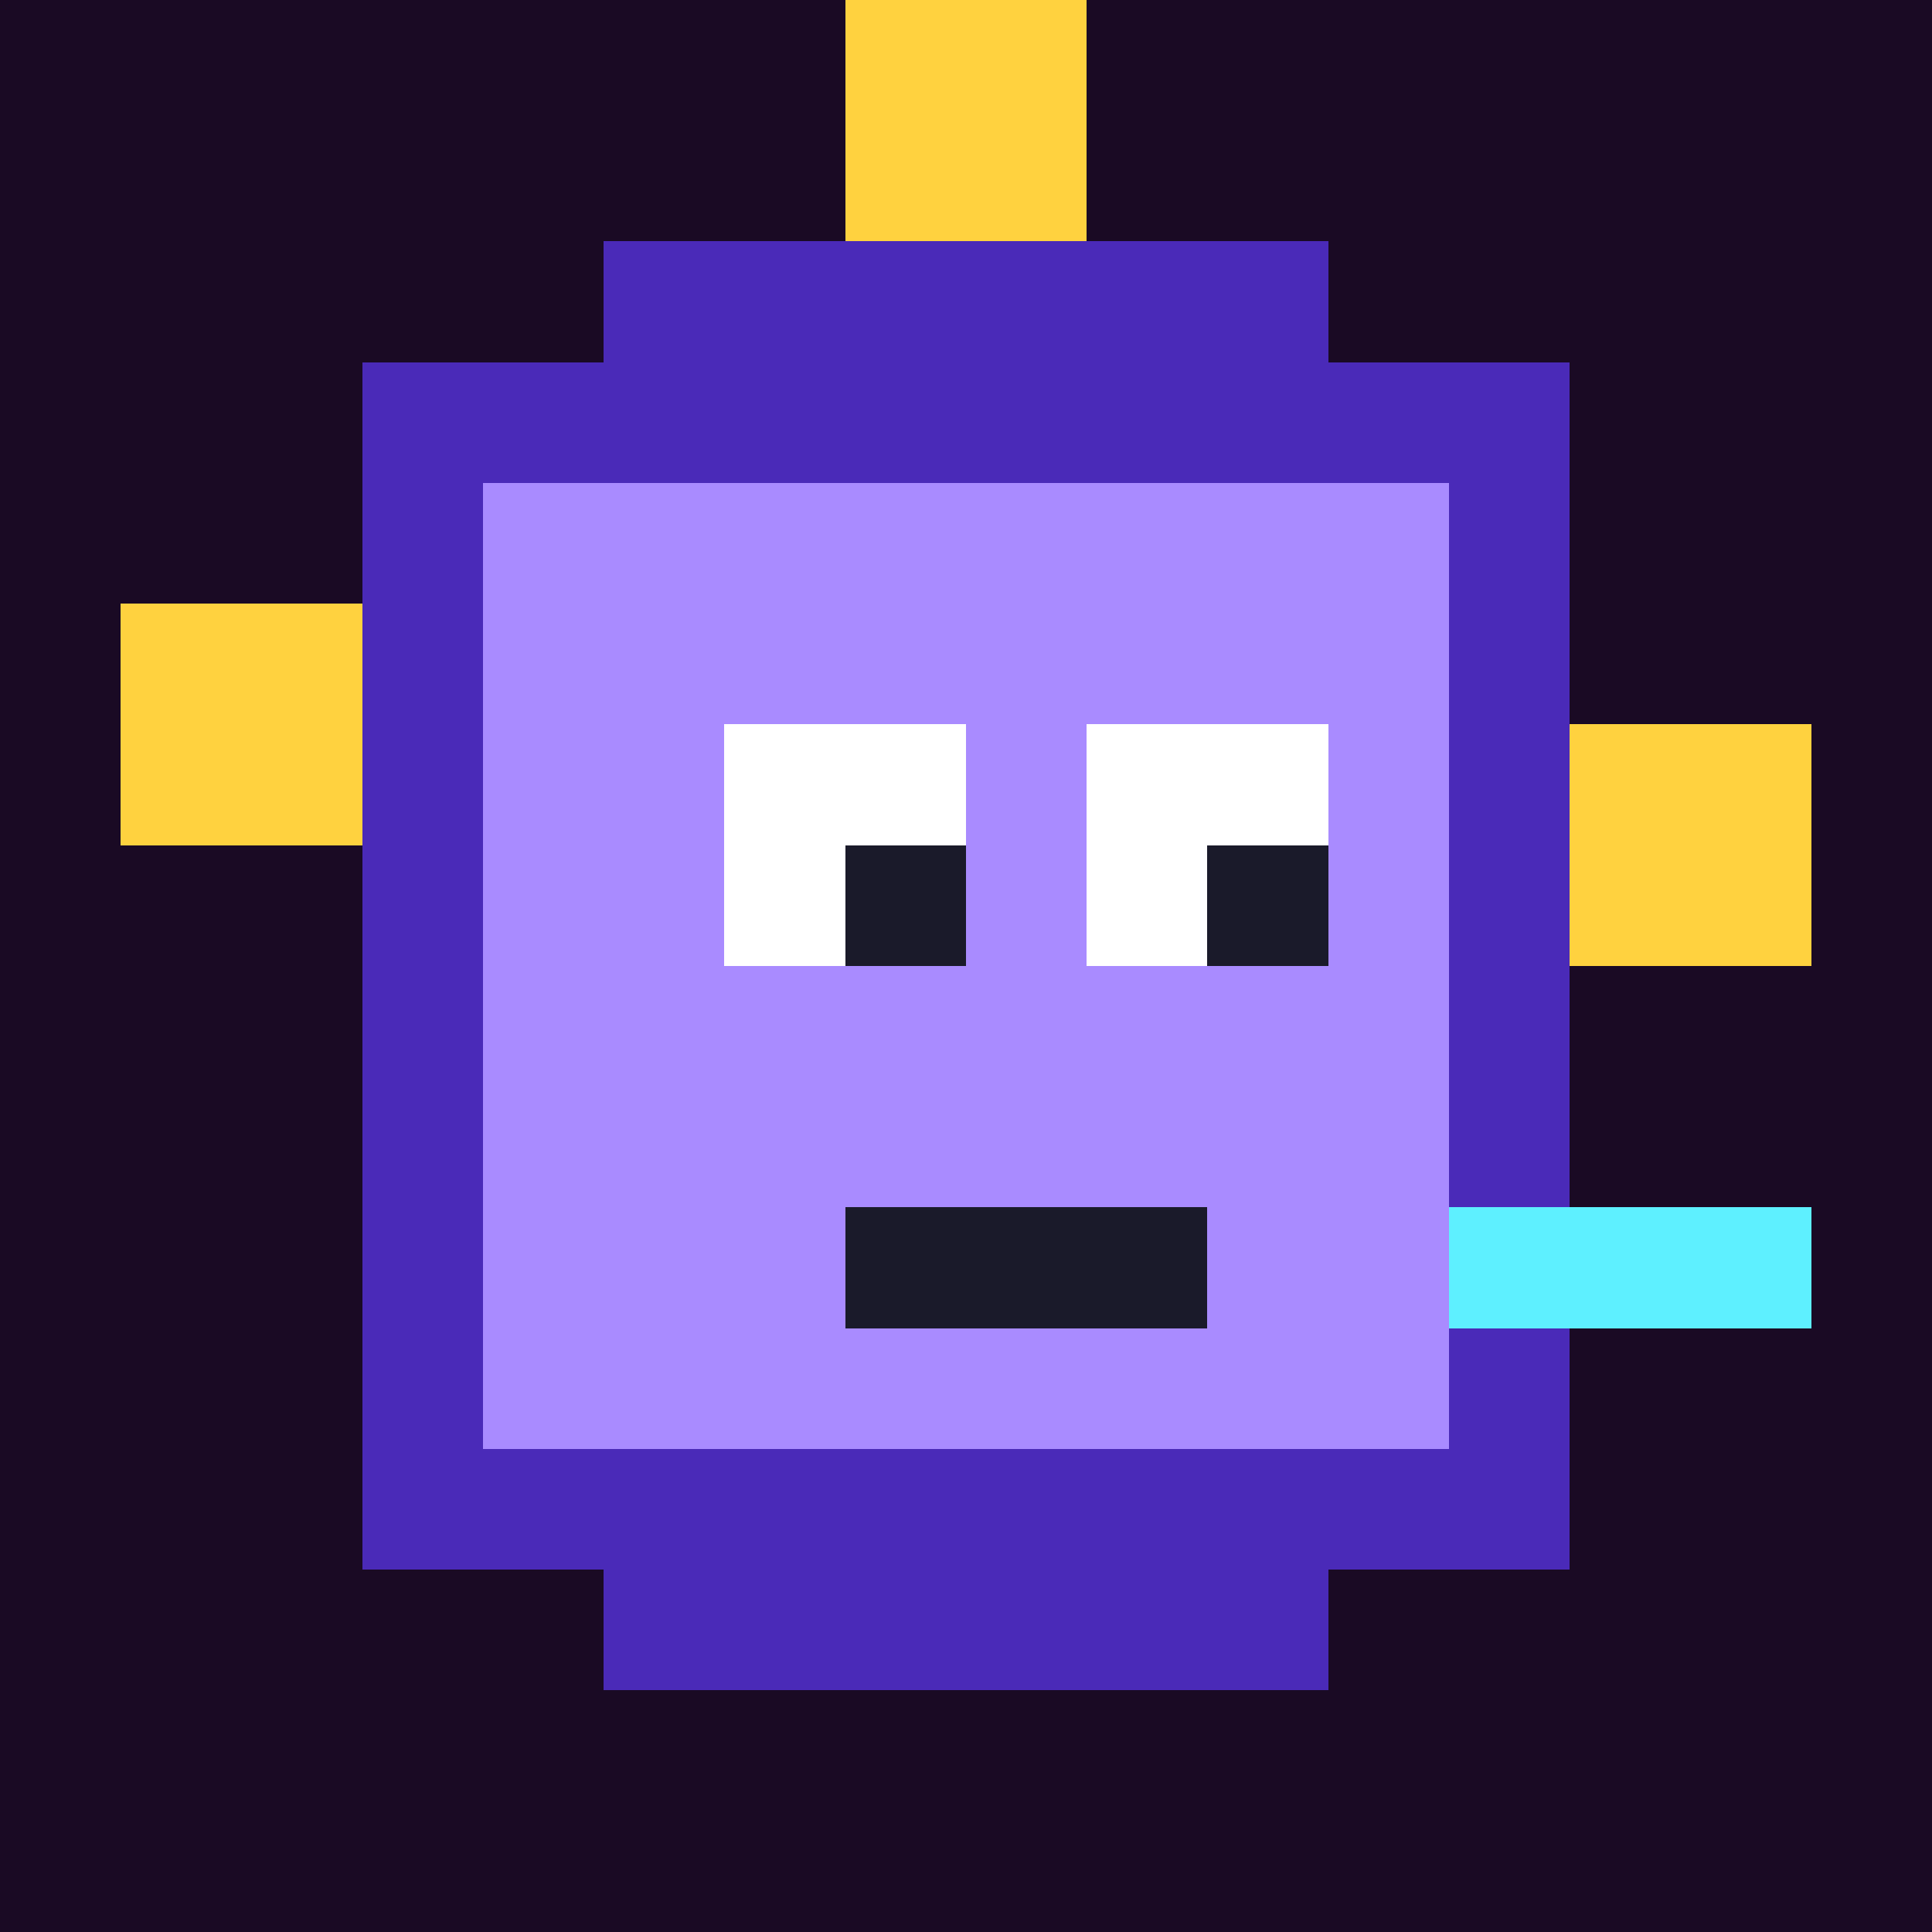
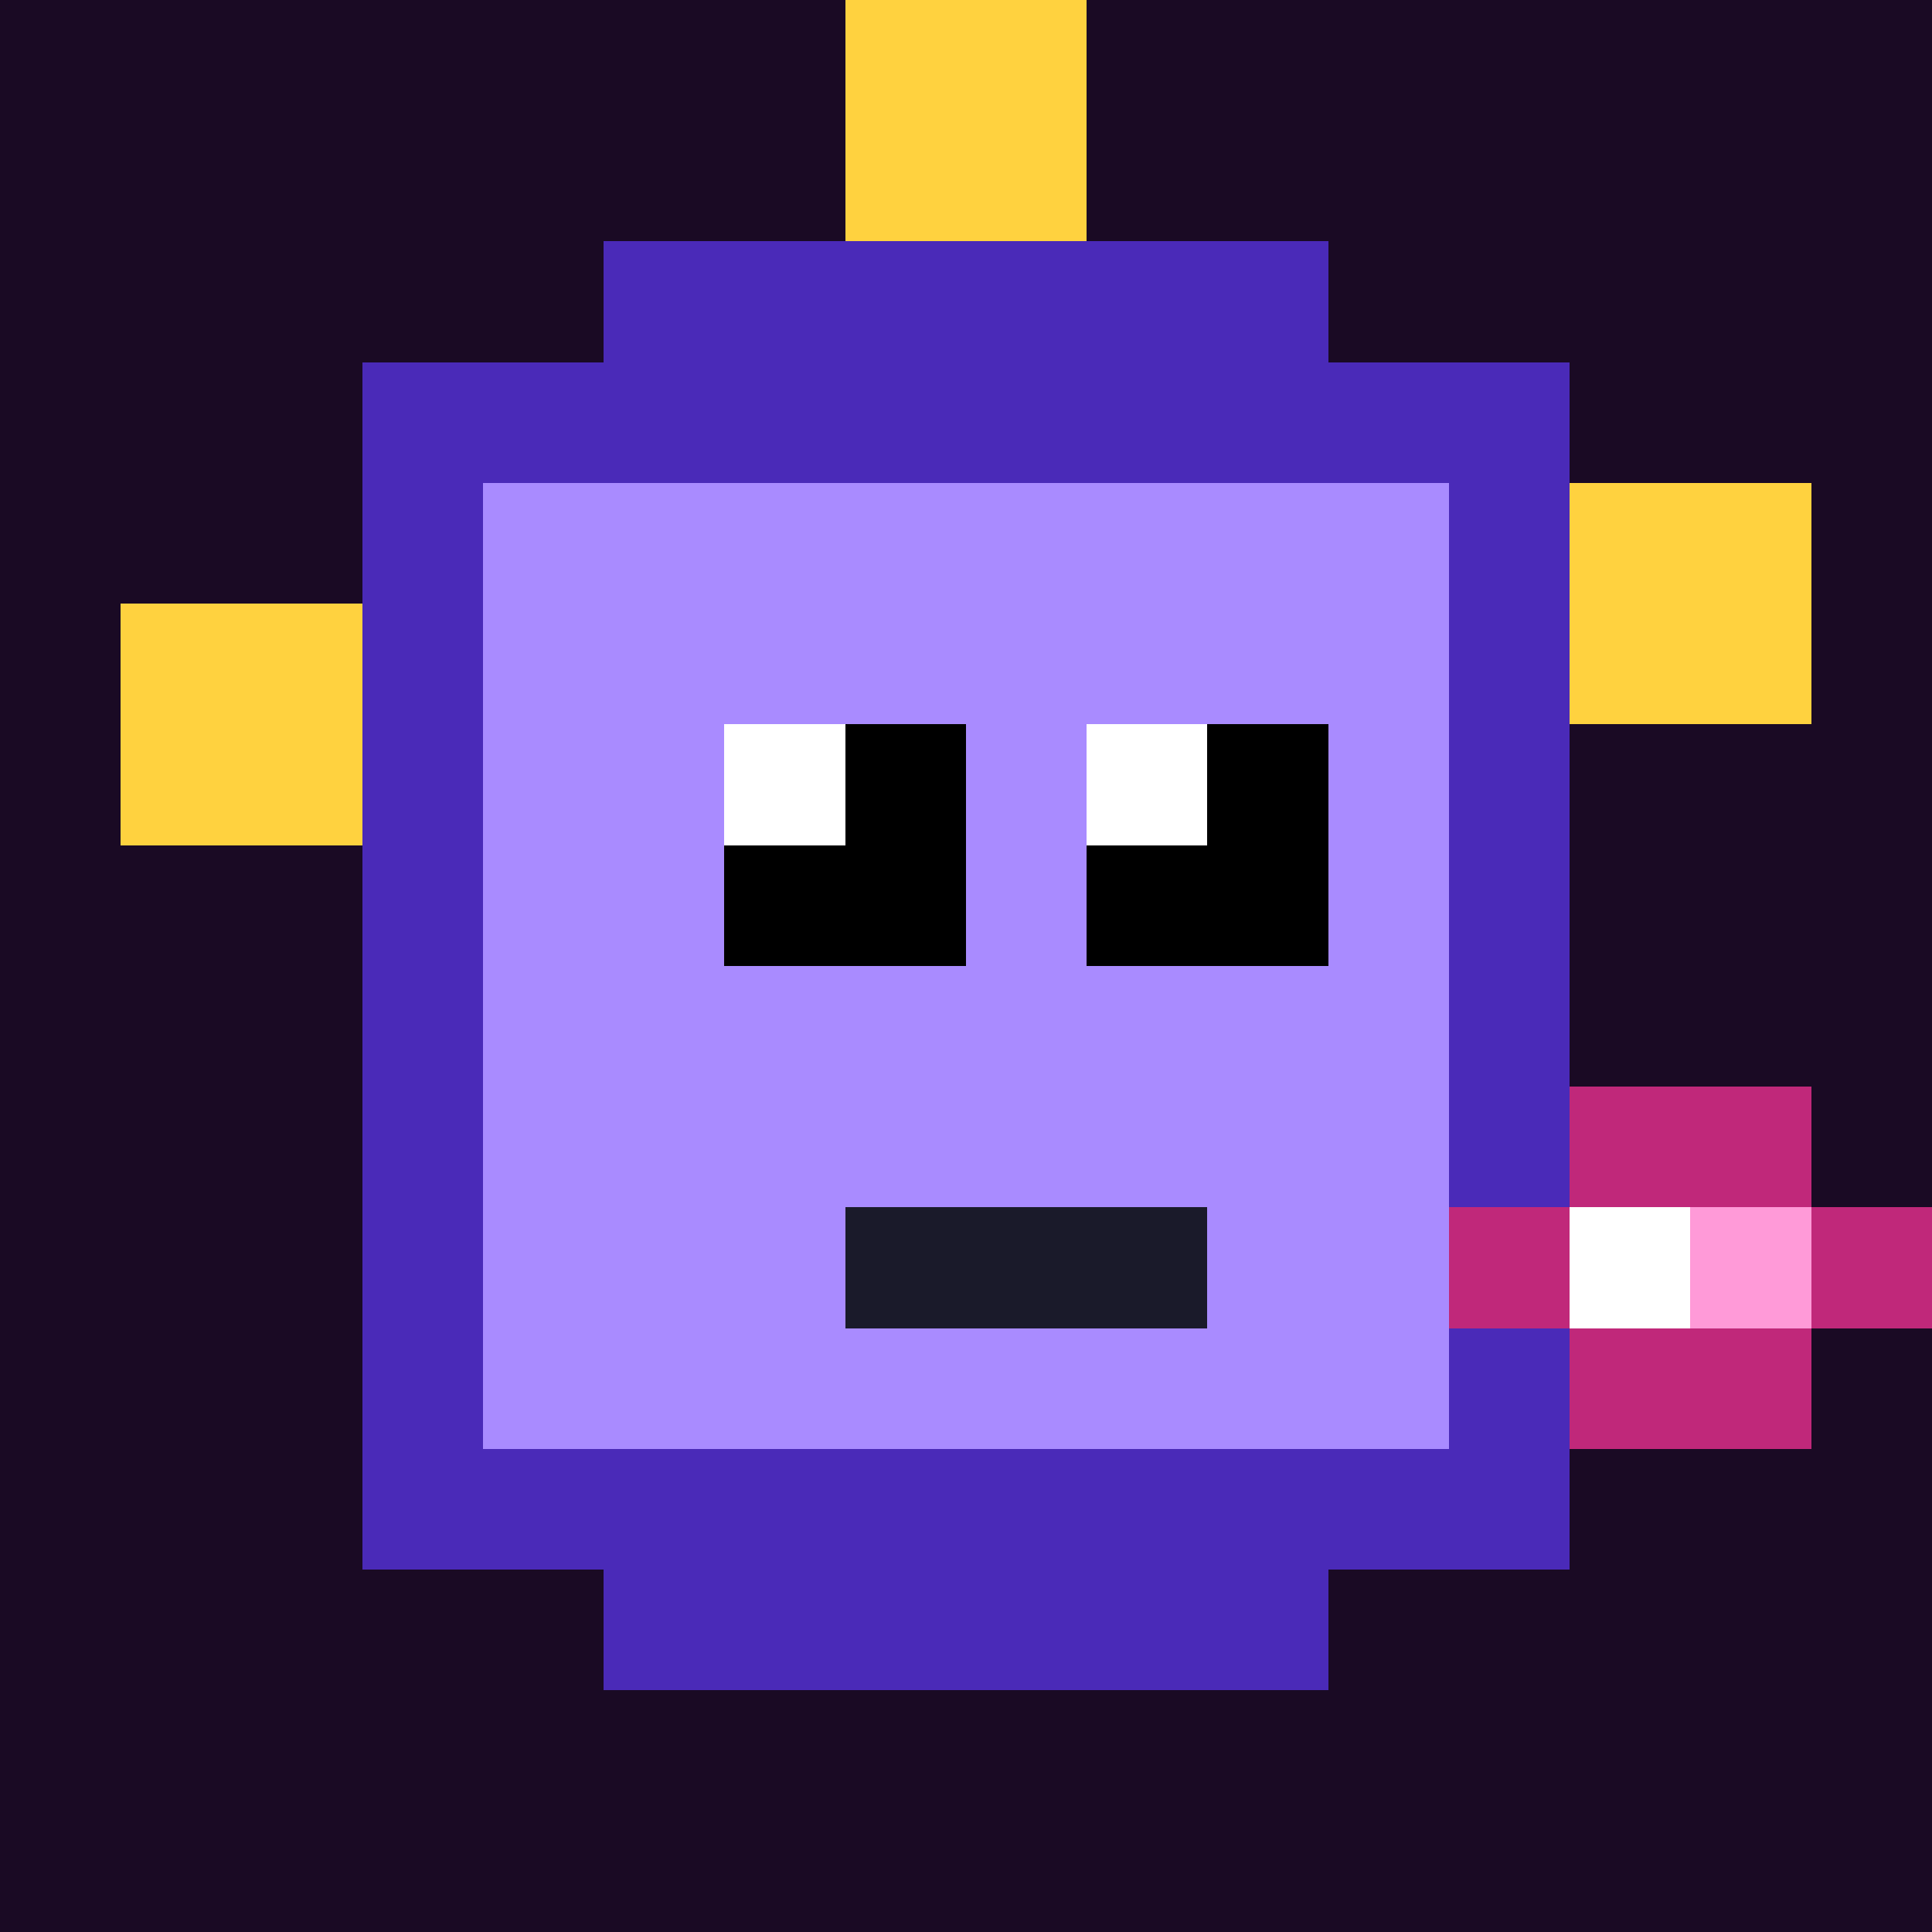
<svg xmlns="http://www.w3.org/2000/svg" viewBox="0 0 16 16" shape-rendering="crispEdges">
  <rect width="16" height="16" fill="#1a0a24" />
  <rect x="7" y="0" width="2" height="2" fill="#ffd23f" />
  <rect x="1" y="5" width="2" height="2" fill="#ffd23f" />
-   <rect x="13" y="6" width="2" height="2" fill="#ffd23f" />
+   <rect x="13" y="4" width="2" height="2" fill="#ffd23f" />
  <rect x="5" y="2" width="6" height="1" fill="#4a2ab8" />
  <rect x="3" y="3" width="10" height="10" fill="#4a2ab8" />
  <rect x="5" y="13" width="6" height="1" fill="#4a2ab8" />
  <rect x="4" y="4" width="8" height="8" fill="#a98bff" />
-   <rect x="6" y="6" width="2" height="2" fill="#ffffff" />
-   <rect x="9" y="6" width="2" height="2" fill="#ffffff" />
-   <rect x="7" y="7" width="1" height="1" fill="#1a1a2a" />
-   <rect x="10" y="7" width="1" height="1" fill="#1a1a2a" />
+   <rect x="6" y="6" width="2" height="2" fill="#000000" />
+   <rect x="9" y="6" width="2" height="2" fill="#000000" />
+   <rect x="6" y="6" width="1" height="1" fill="#ffffff" />
+   <rect x="9" y="6" width="1" height="1" fill="#ffffff" />
  <rect x="7" y="10" width="3" height="1" fill="#1a1a2a" />
-   <rect x="12" y="10" width="3" height="1" fill="#5ef0ff" />
+   <rect x="13" y="9" width="2" height="3" fill="#c0287a" />
+   <rect x="12" y="10" width="4" height="1" fill="#c0287a" />
+   <rect x="13" y="10" width="2" height="1" fill="#ff9ad8" />
+   <rect x="13" y="10" width="1" height="1" fill="#ffffff" />
</svg>
